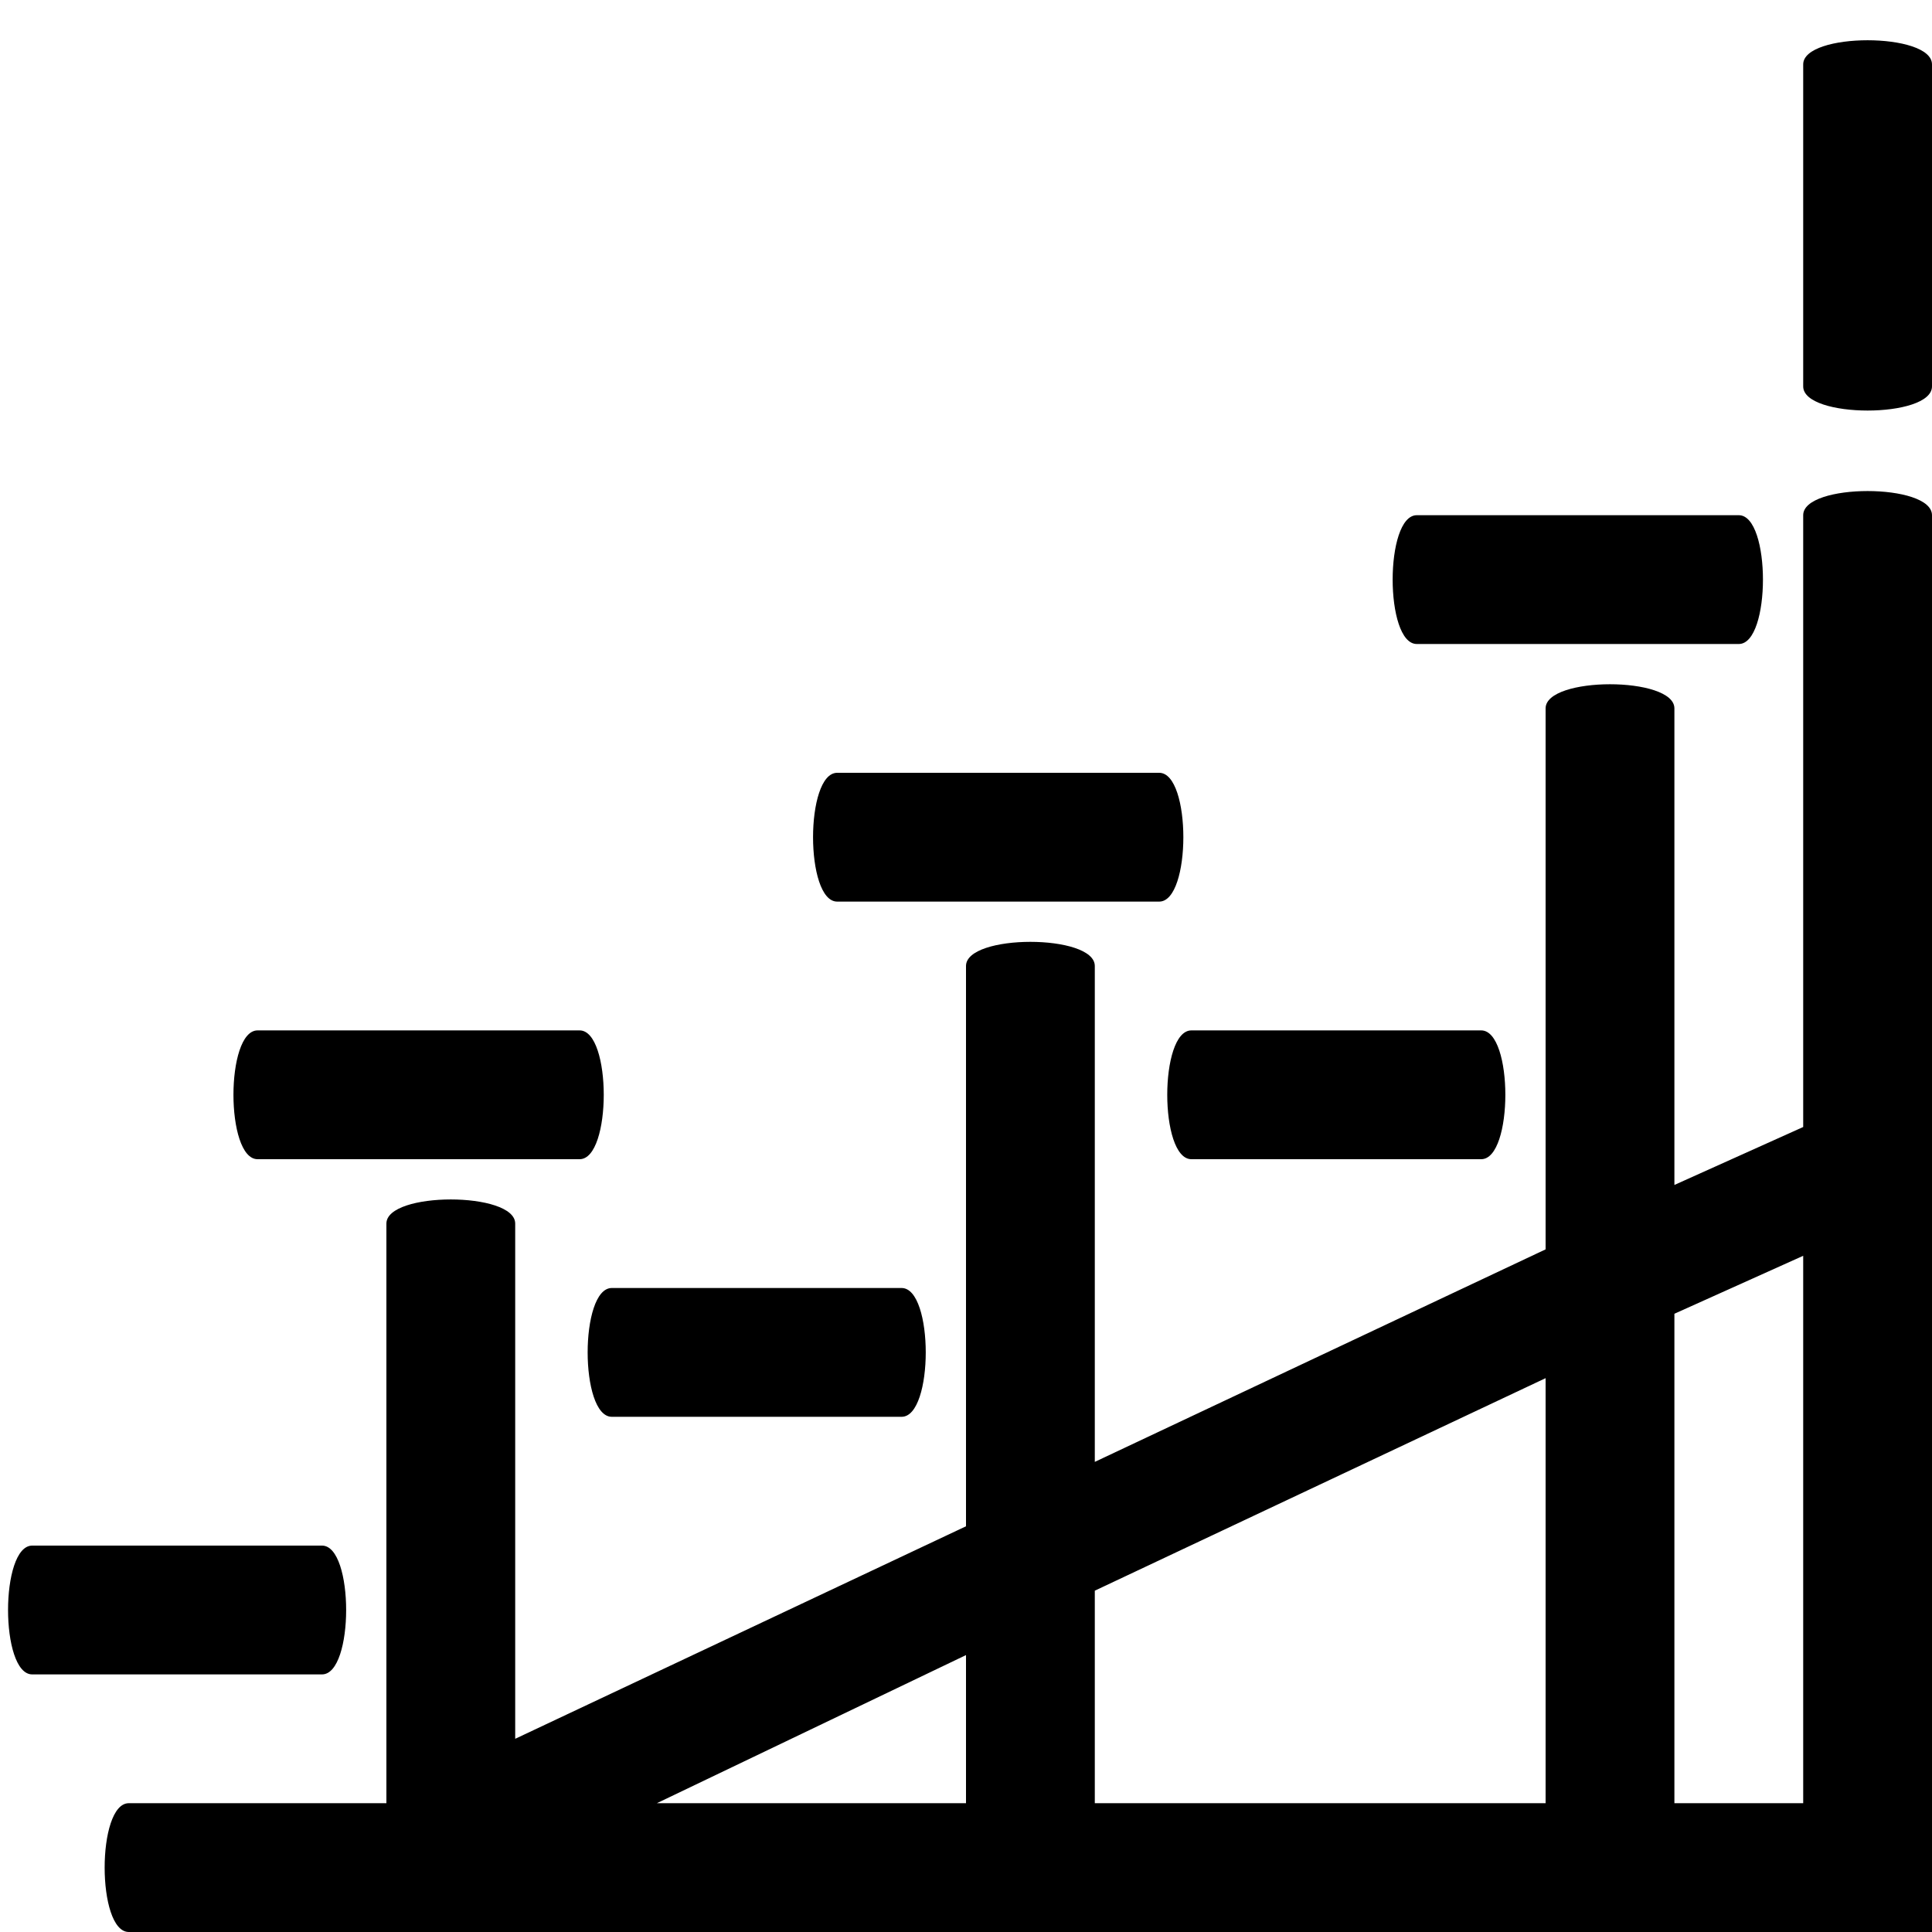
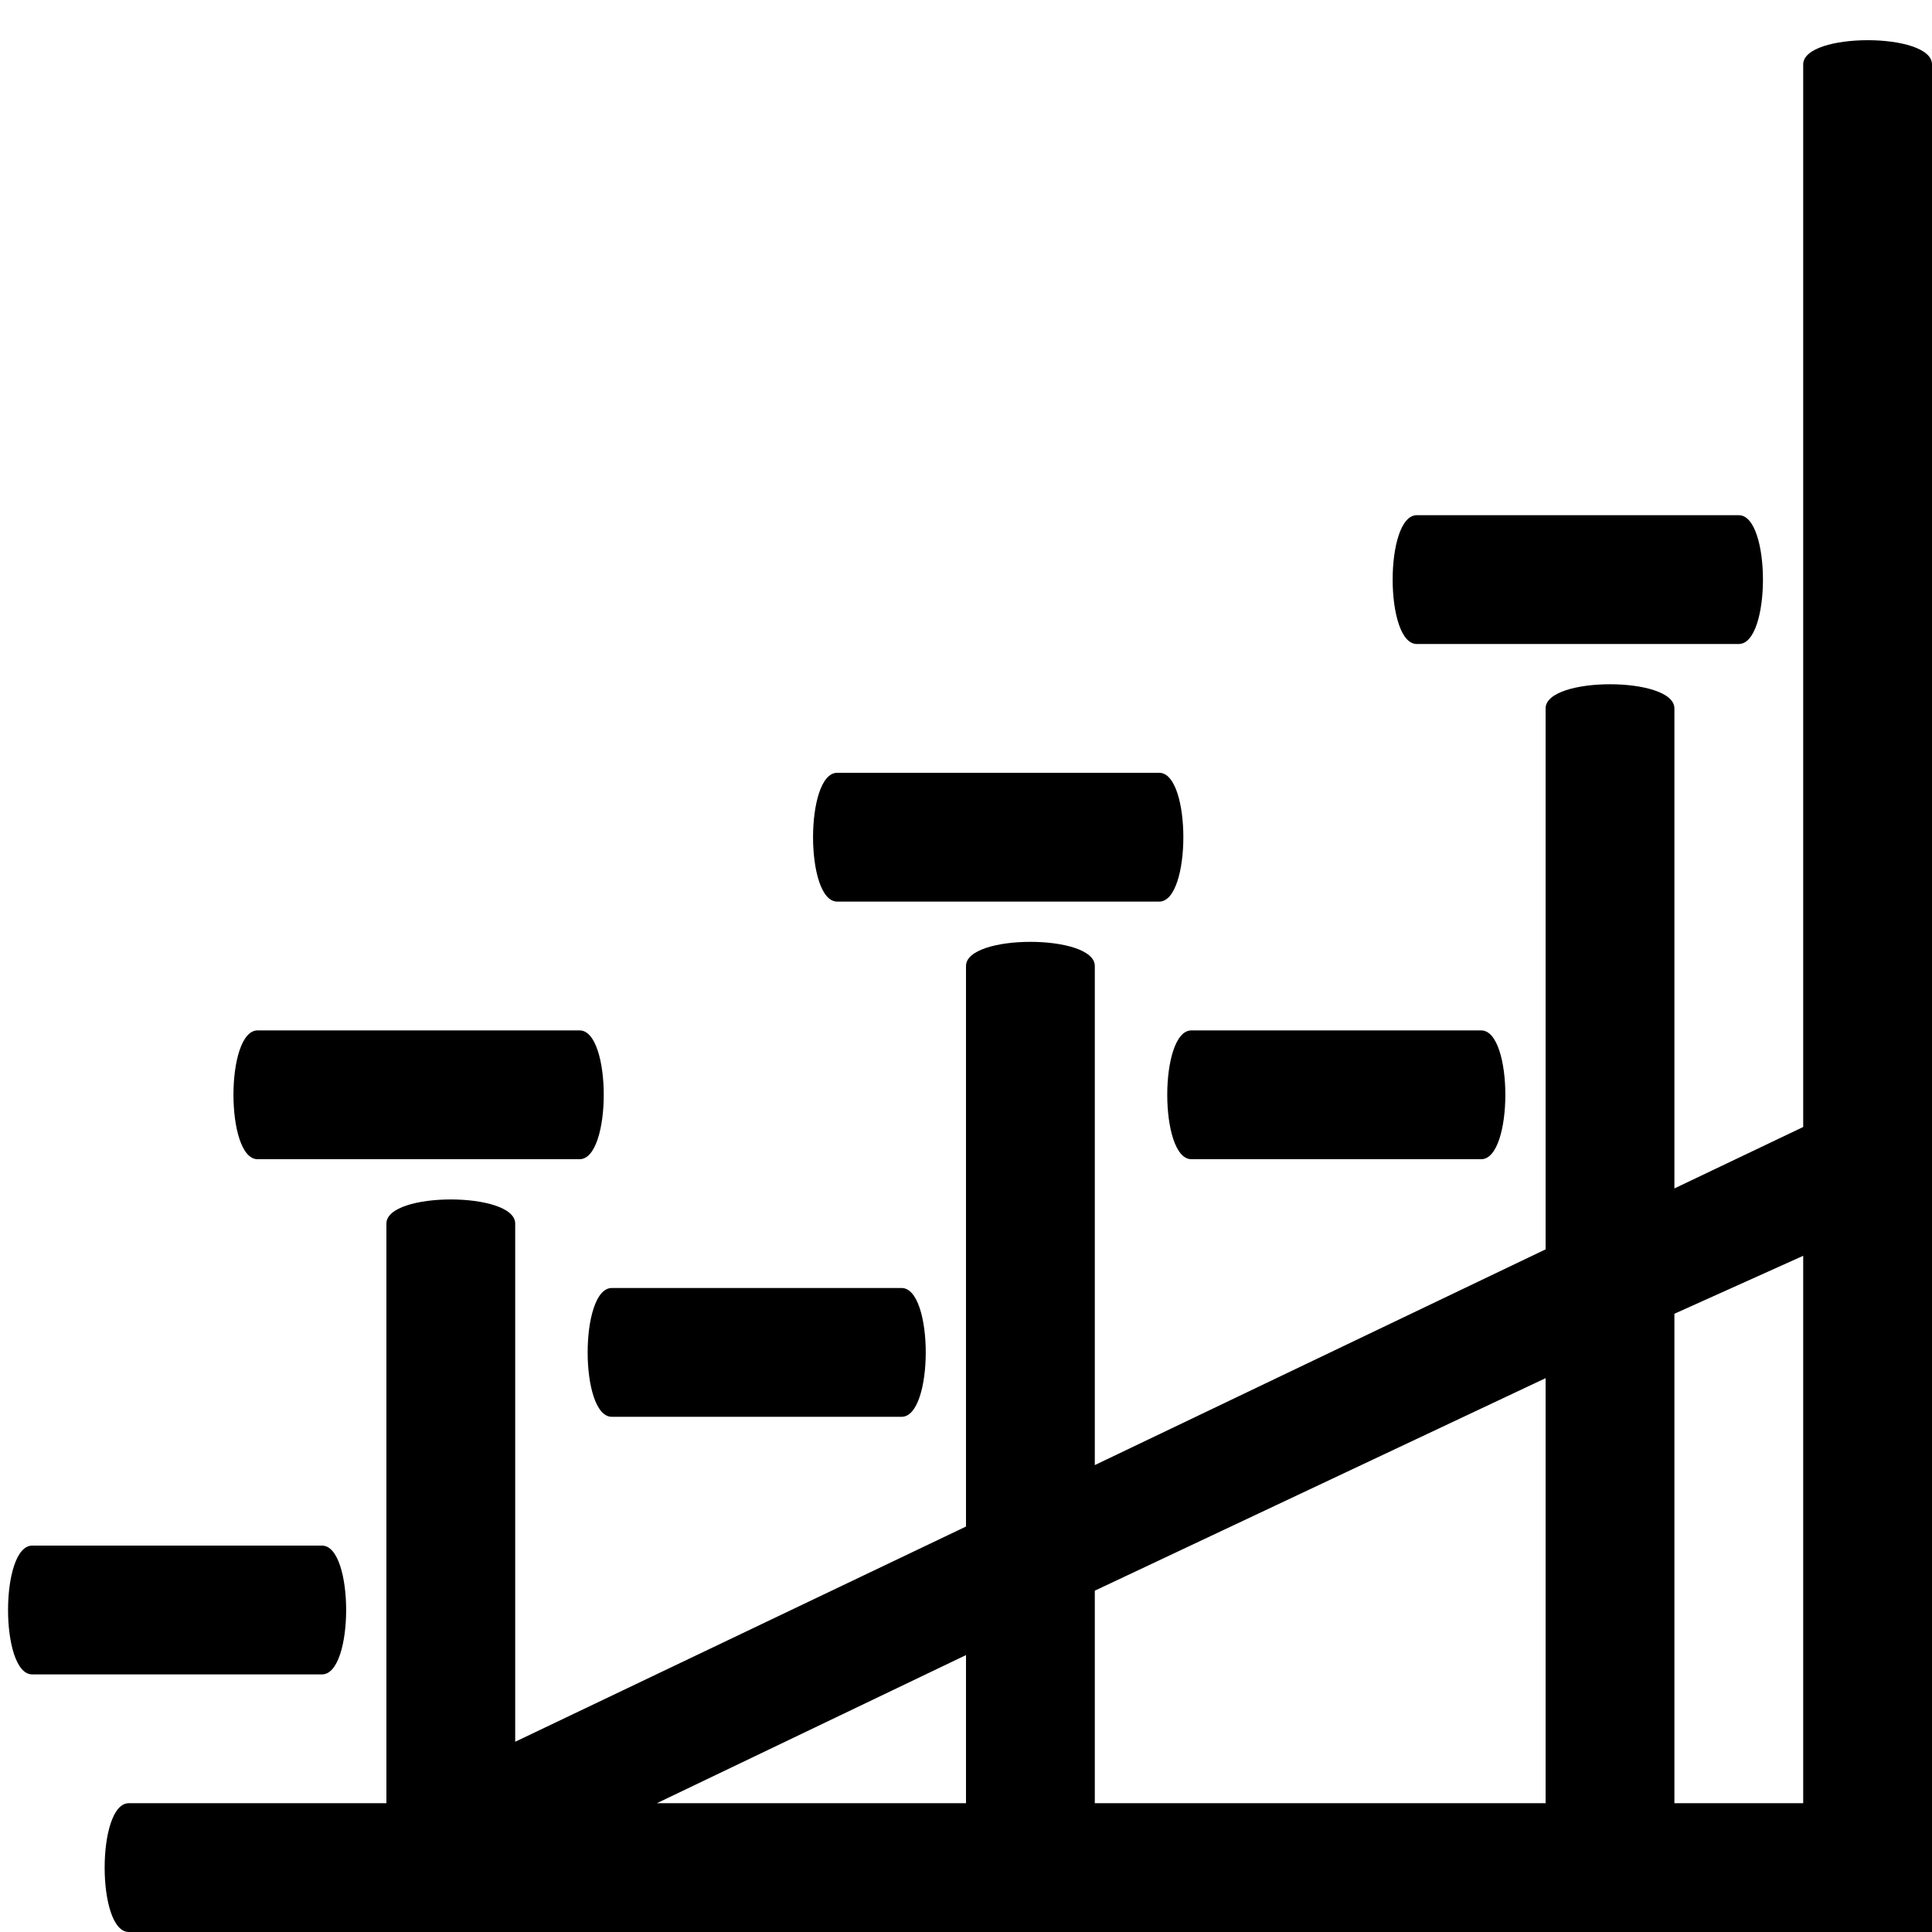
<svg xmlns="http://www.w3.org/2000/svg" version="1.1" x="0" y="0" width="15" height="15" viewBox="0 0 15 15">
-   <path d="M2,8 C2,8 4.5,8 4.5,8 C4.75,8 4.75,9 4.5,9 C4.5,9 2,9 2,9 C1.75,9 1.75,8 2,8 z M11,4 C10.75,4 10.75,5 11,5 C11,5 13.5,5 13.5,5 C13.75,5 13.75,4 13.5,4 C13.5,4 11,4 11,4 z M6.5,6 C6.25,6 6.25,7 6.5,7 C6.5,7 9,7 9,7 C9.25,7 9.25,6 9,6 C9,6 6.5,6 6.5,6 z M9.25,8 C9,8 9,9 9.25,9 C9.25,9 11.5,9 11.5,9 C11.75,9 11.75,8 11.5,8 C11.5,8 9.25,8 9.25,8 z M4.75,10 C4.5,10 4.5,11 4.75,11 C4.75,11 7,11 7,11 C7.25,11 7.25,10 7,10 C7,10 4.75,10 4.75,10 z M0.25,12 C0,12 0,13 0.25,13 C0.25,13 2.5,13 2.5,13 C2.75,13 2.75,12 2.5,12 C2.5,12 0.25,12 0.25,12 z M14,0.5 C14,0.25 15,0.25 15,0.5 C15,0.5 15,3 15,3 C15,3.25 14,3.25 14,3 C14,3 14,0.5 14,0.5 z M12,5.5 L12,5.5 z M7.5,12.85 L7.5,14 L5.1,14 L7.5,12.85 z M12,10.7 L12,14 L8.5,14 L8.5,12.35 L12,10.7 z M14,9.75 L14,14 L13,14 L13,10.2 L14,9.75 z M15,4 C15,3.75 14,3.75 14,4 C14,4 14,8.75 14,8.75 L13,9.2 C13,9.2 13,5.5 13,5.5 C13,5.25 12,5.25 12,5.5 C12,5.5 12,9.7 12,9.7 L8.5,11.35 C8.5,11.35 8.5,7.5 8.5,7.5 C8.5,7.25 7.5,7.25 7.5,7.5 C7.5,7.5 7.5,11.85 7.5,11.85 L4,13.5 C4,13.5 4,9.5 4,9.5 C4,9.25 3,9.25 3,9.5 C3,9.5 3,14 3,14 C3,14 1,14 1,14 C0.75,14 0.75,15 1,15 L15,15 C15,15 15,4 15,4 z" />
+   <path d="M15,0.5 C15,0.5 15,15 15,15 L1,15 C0.75,15 0.75,14 1,14 L3,14 C3,14 3,9.5 3,9.5 C3,9.25 4,9.25 4,9.5 C4,9.5 4,13.523 4,13.523 L7.5,11.852 C7.5,11.852 7.5,7.5 7.5,7.5 C7.5,7.25 8.5,7.25 8.5,7.5 C8.5,7.5 8.5,11.375 8.5,11.375 L12,9.7 C12,9.7 12,5.5 12,5.5 C12,5.25 13,5.25 13,5.5 C13,5.5 13,9.227 13,9.227 L14,8.75 C14,8.75 14,0.5 14,0.5 C14,0.25 15,0.249 15,0.5 z M14,9.75 L13,10.2 L13,14 L14,14 L14,9.75 z M12,10.7 L8.5,12.35 L8.5,14 L12,14 L12,10.7 z M7.5,12.85 L5.1,14 L7.5,14 L7.5,12.85 z M2.5,12 L0.25,12 C0,12 0,13 0.25,13 L2.5,13 C2.75,13 2.75,12 2.5,12 z M7,10 L4.75,10 C4.5,10 4.5,11 4.75,11 L7,11 C7.25,11 7.25,10 7,10 z M11.5,8 L9.25,8 C9,8 9,9 9.25,9 L11.5,9 C11.75,9 11.75,8 11.5,8 z M4.5,8 L2,8 C1.75,8 1.75,9 2,9 C2,9 4.5,9 4.5,9 C4.75,9 4.75,8 4.5,8 z M9,6 L6.5,6 C6.25,6 6.25,7 6.5,7 L9,7 C9.25,7 9.25,6 9,6 z M13.5,4 L11,4 C10.75,4 10.75,5 11,5 L13.5,5 C13.75,5 13.75,4 13.5,4 z" />
</svg>
